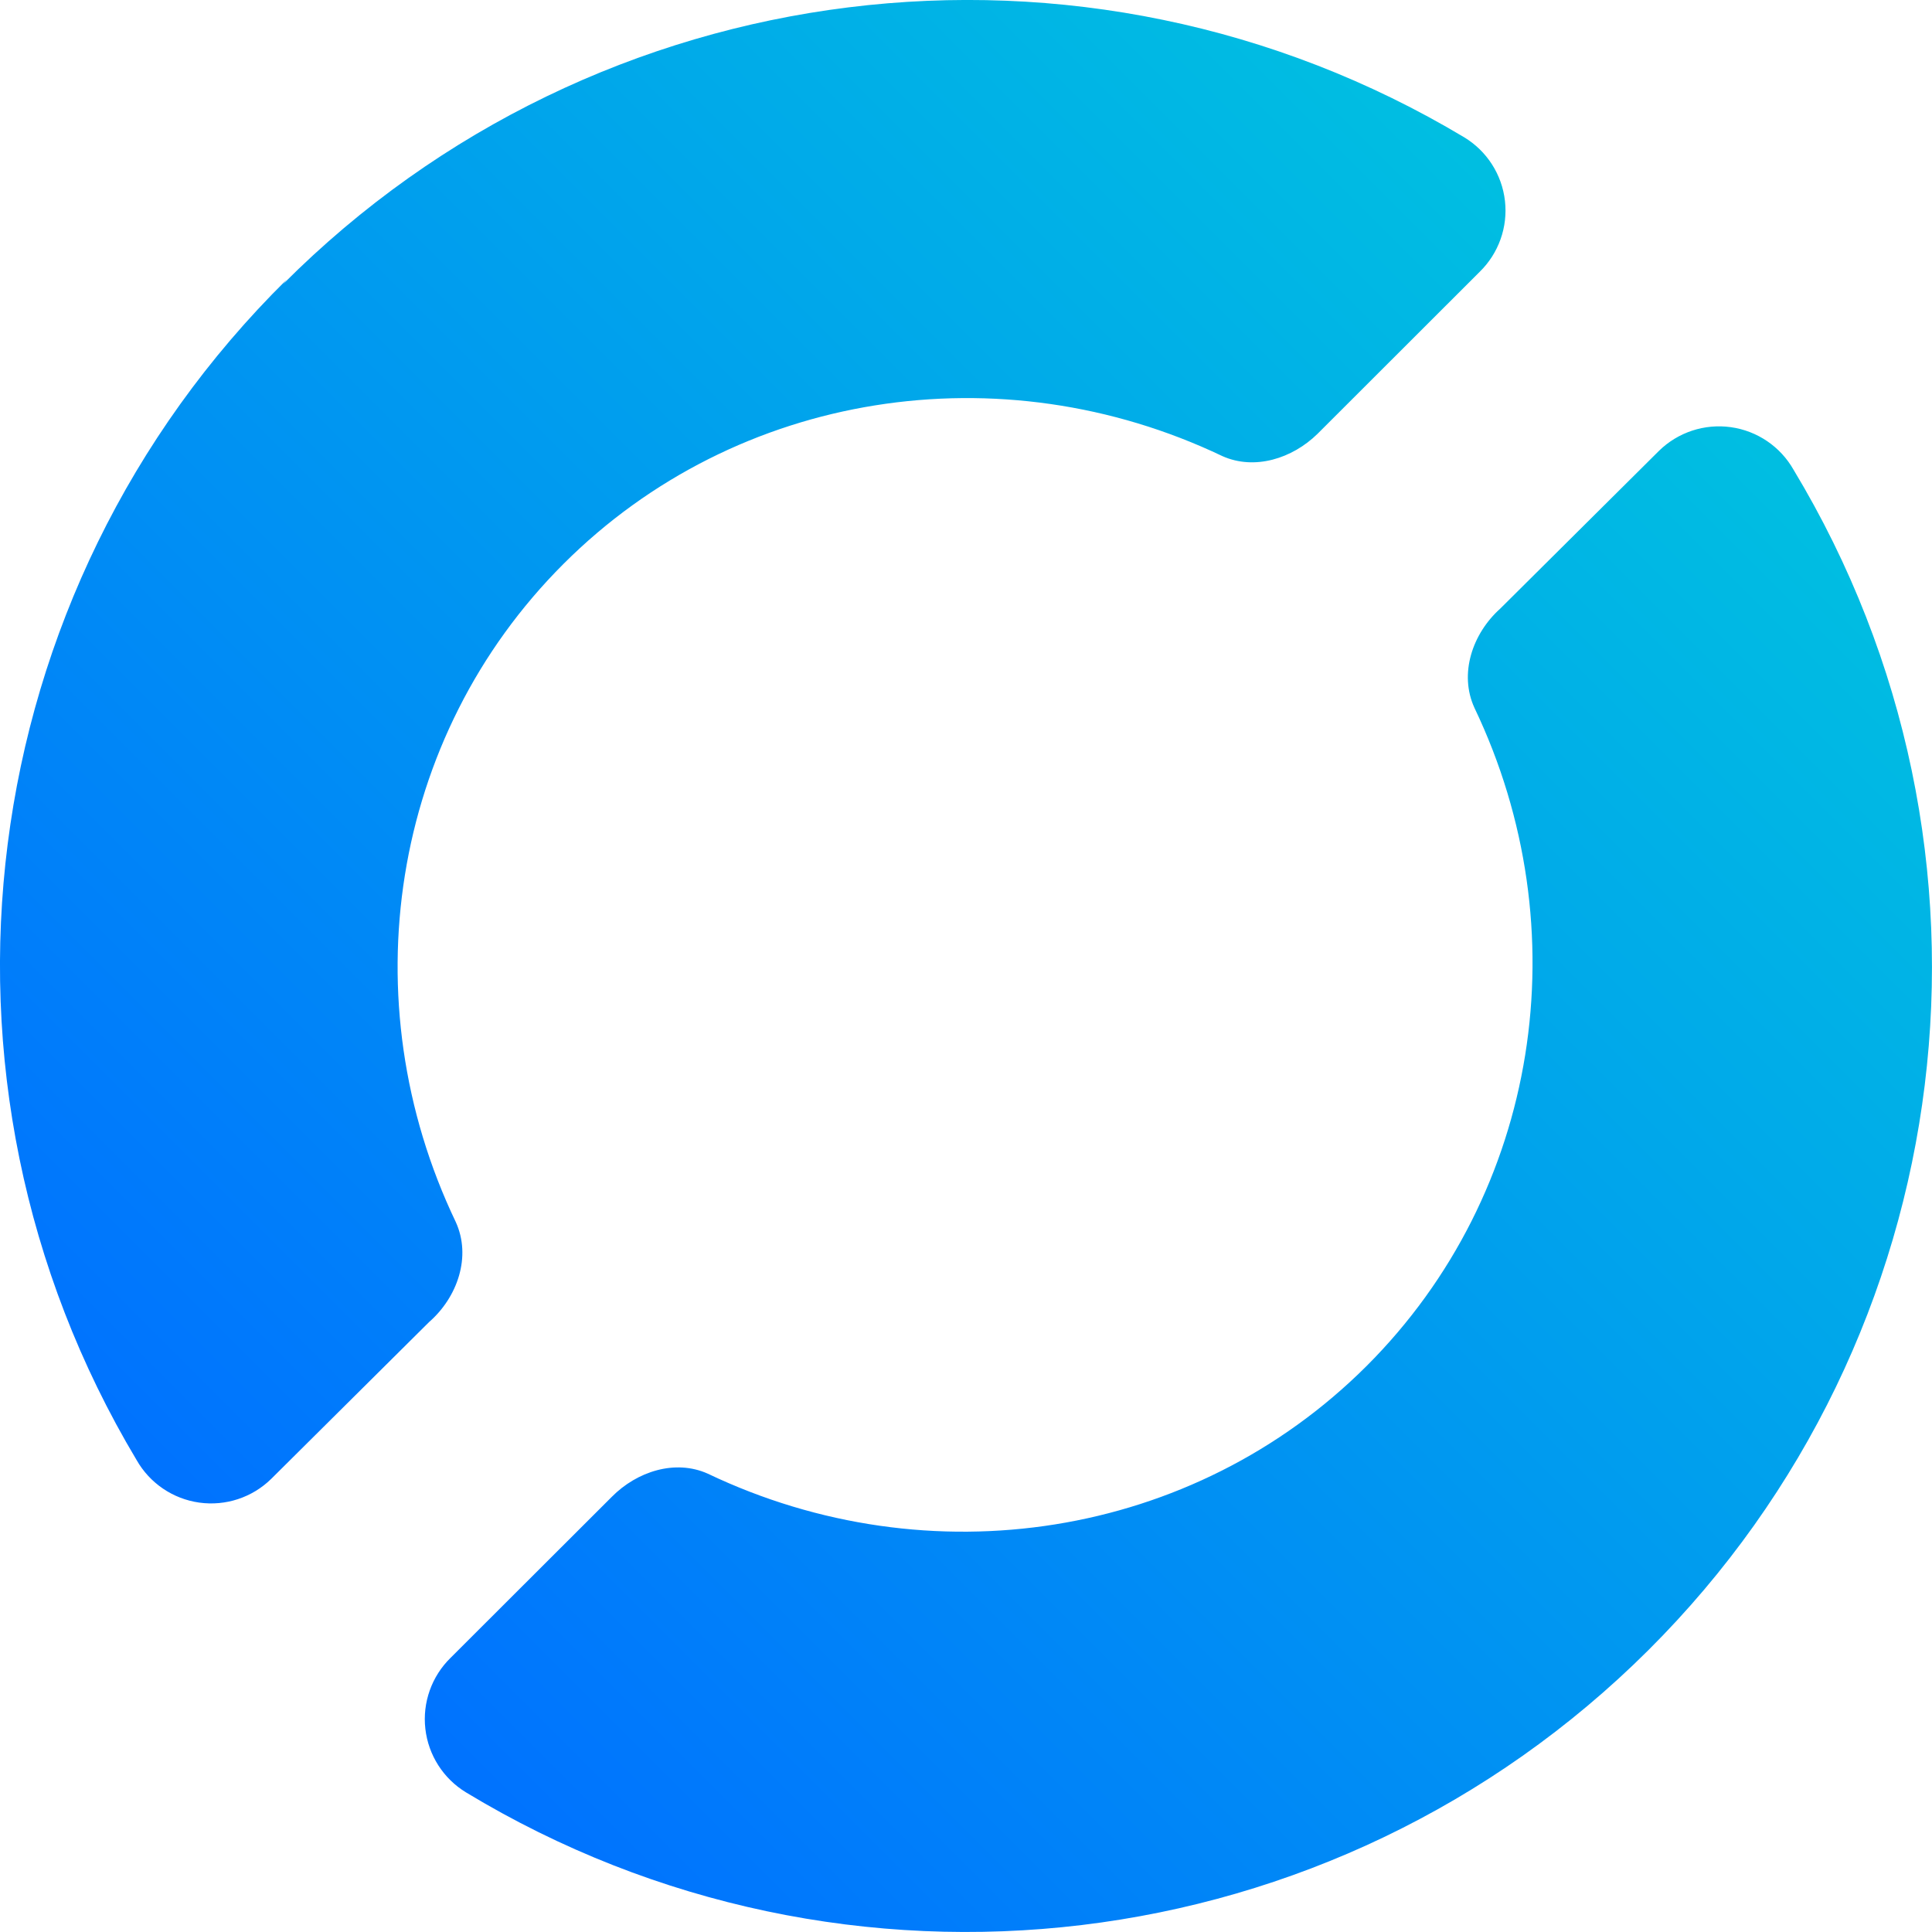
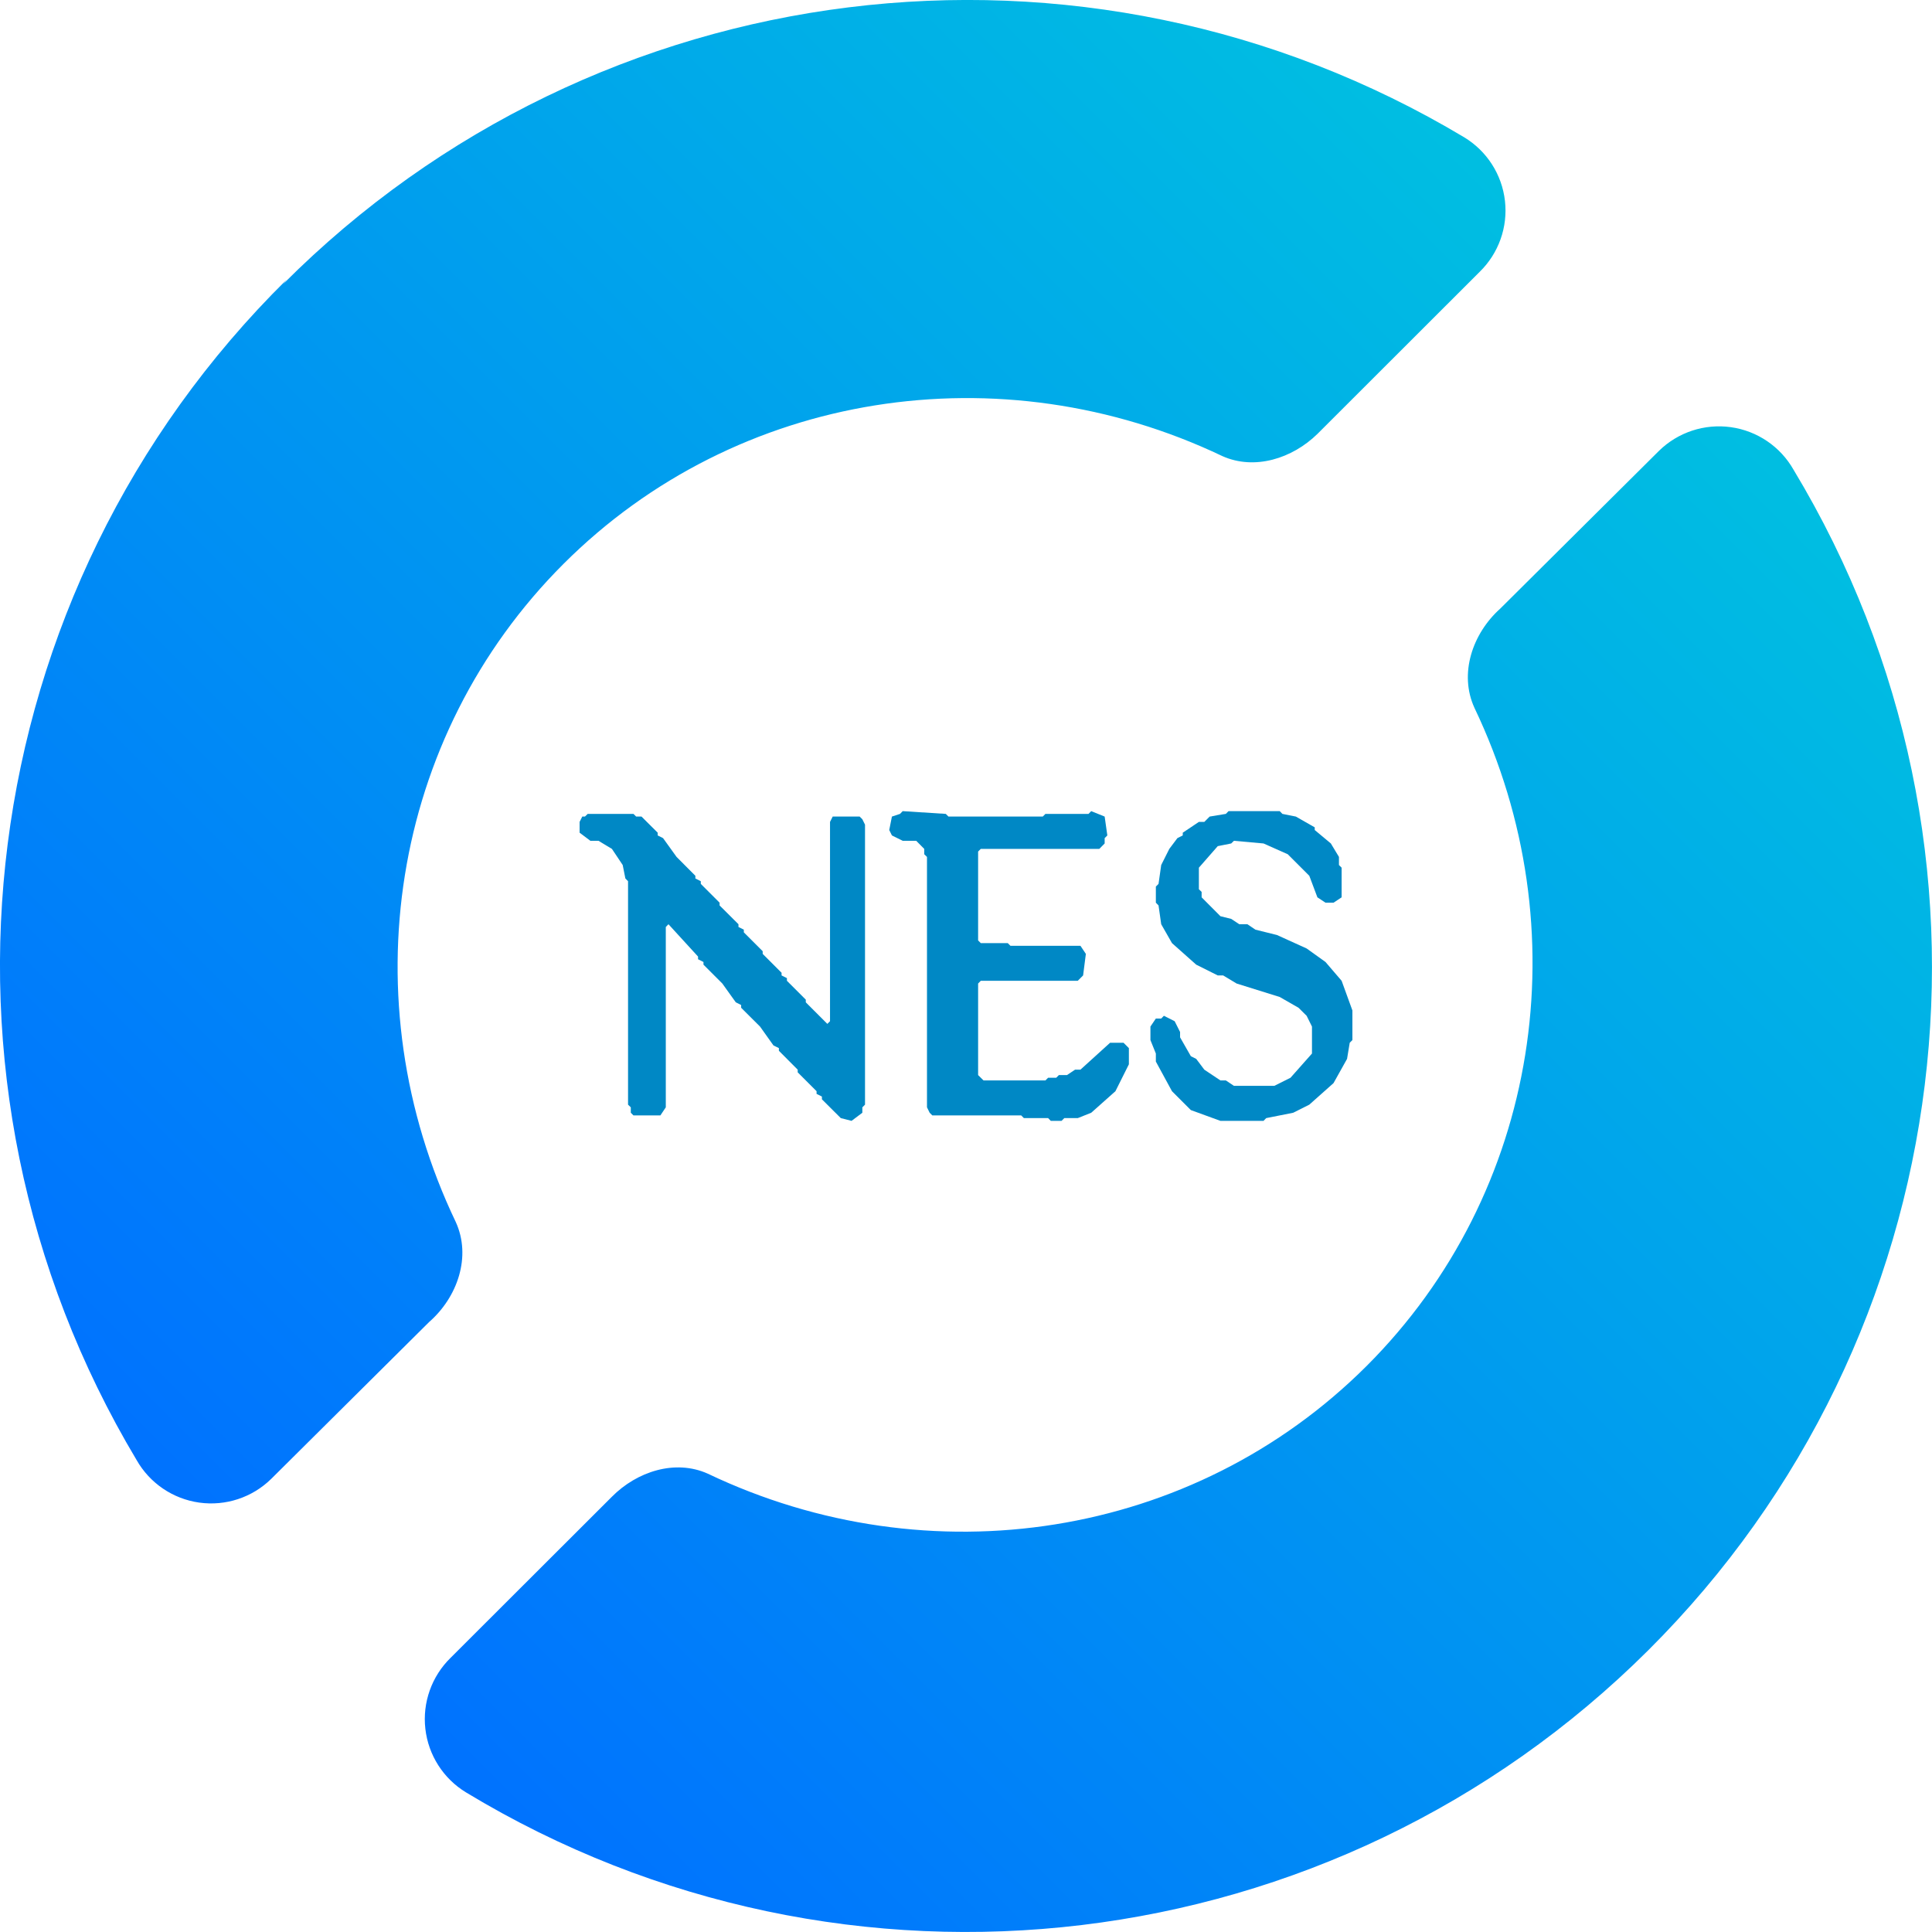
<svg xmlns="http://www.w3.org/2000/svg" xmlns:xlink="http://www.w3.org/1999/xlink" xml:space="preserve" viewBox="66.993 897.484 26 26">
  <linearGradient id="a" x1=".148" x2=".845" y1=".851" y2=".154" gradientTransform="matrix(26.301 0 0 26.331 90.674 911.757)" gradientUnits="userSpaceOnUse">
    <stop offset="0" stop-color="#0071ff" />
    <stop offset="1" stop-color="#00bfe1" />
  </linearGradient>
  <defs>
    <linearGradient xlink:href="#a" id="b" x1=".148" x2=".845" y1=".851" y2=".154" gradientTransform="matrix(26.00048 0 0 25.99935 66.993 897.485)" gradientUnits="userSpaceOnUse" />
  </defs>
  <path fill="url(#b)" d="m89.318 903.552-2.135 2.122c-.376.337-.558.879-.347 1.337 1.422 2.976.882 6.524-1.452 8.856-2.335 2.331-5.887 2.87-8.866 1.449-.439-.197-.954-.03-1.292.312l-2.17 2.167a1.154 1.154 0 0 0 .208 1.81 13.005 13.005 0 0 0 15.91-1.912 12.97 12.97 0 0 0 1.956-15.887 1.154 1.154 0 0 0-1.812-.254zm-18.467-2.305a12.969 12.969 0 0 0-2.02 15.885 1.154 1.154 0 0 0 1.812.254l2.124-2.11c.385-.336.572-.884.359-1.348-1.423-2.976-.884-6.524 1.451-8.856 2.334-2.332 5.887-2.871 8.866-1.45.434.194.942.033 1.281-.3l2.182-2.18a1.152 1.152 0 0 0-.208-1.81 13.009 13.009 0 0 0-15.893 1.973z" />
+   <path fill="#0088c5" d="M79.141 908.400L79.721 908.437L79.757 908.473L81.026 908.473L81.062 908.437L81.642 908.437L81.678 908.400L81.859 908.473L81.895 908.727L81.859 908.763L81.859 908.835L81.787 908.908L80.192 908.908L80.156 908.944L80.156 910.140L80.192 910.176L80.555 910.176L80.591 910.212L81.533 910.212L81.606 910.321L81.569 910.611L81.497 910.683L80.192 910.683L80.156 910.720L80.156 911.952L80.229 912.024L81.062 912.024L81.098 911.988L81.207 911.988L81.243 911.952L81.352 911.952L81.461 911.879L81.533 911.879L81.932 911.517L82.113 911.517L82.185 911.589L82.185 911.807L82.004 912.169L81.678 912.459L81.497 912.531L81.316 912.531L81.279 912.568L81.134 912.568L81.098 912.531L80.772 912.531L80.736 912.495L79.540 912.495L79.504 912.459L79.468 912.386L79.468 909.016L79.431 908.980L79.431 908.908L79.323 908.799L79.141 908.799L78.996 908.727L78.960 908.654L78.996 908.473L79.105 908.437ZM83.526 908.400L84.215 908.400L84.251 908.437L84.432 908.473L84.686 908.618L84.686 908.654L84.903 908.835L85.012 909.016L85.012 909.125L85.048 909.161L85.048 909.560L84.939 909.632L84.831 909.632L84.722 909.560L84.613 909.270L84.323 908.980L83.997 908.835L83.599 908.799L83.562 908.835L83.381 908.871L83.127 909.161L83.127 909.451L83.164 909.487L83.164 909.560L83.417 909.814L83.562 909.850L83.671 909.922L83.780 909.922L83.888 909.995L84.178 910.067L84.577 910.248L84.831 910.430L85.048 910.683L85.193 911.082L85.193 911.481L85.157 911.517L85.121 911.734L84.939 912.060L84.613 912.350L84.396 912.459L84.033 912.531L83.997 912.568L83.417 912.568L83.019 912.423L82.765 912.169L82.548 911.770L82.548 911.662L82.475 911.481L82.475 911.299L82.548 911.191L82.620 911.191L82.656 911.154L82.801 911.227L82.874 911.372L82.874 911.444L83.019 911.698L83.091 911.734L83.200 911.879L83.417 912.024L83.490 912.024L83.599 912.097L84.142 912.097L84.360 911.988L84.649 911.662L84.649 911.299L84.577 911.154L84.468 911.046L84.215 910.901L83.635 910.720L83.454 910.611L83.381 910.611L83.091 910.466L82.765 910.176L82.620 909.922L82.584 909.669L82.548 909.632L82.548 909.415L82.584 909.379L82.620 909.125L82.729 908.908L82.838 908.763L82.910 908.727L82.910 908.690L83.127 908.545L83.200 908.545L83.272 908.473L83.490 908.437ZM74.902 908.437L75.518 908.437L75.554 908.473L75.626 908.473L75.844 908.690L75.844 908.727L75.916 908.763L76.098 909.016L76.351 909.270L76.351 909.306L76.424 909.343L76.424 909.379L76.677 909.632L76.677 909.669L76.931 909.922L76.931 909.959L77.003 909.995L77.003 910.031L77.257 910.285L77.257 910.321L77.511 910.575L77.511 910.611L77.583 910.647L77.583 910.683L77.837 910.937L77.837 910.973L78.127 911.263L78.163 911.227L78.163 908.545L78.199 908.473L78.562 908.473L78.598 908.509L78.634 908.582L78.634 912.350L78.598 912.386L78.598 912.459L78.453 912.568L78.308 912.531L78.054 912.278L78.054 912.241L77.982 912.205L77.982 912.169L77.728 911.915L77.728 911.879L77.475 911.625L77.475 911.589L77.402 911.553L77.221 911.299L76.967 911.046L76.967 911.009L76.895 910.973L76.714 910.720L76.460 910.466L76.460 910.430L76.387 910.393L76.387 910.357L75.989 909.922L75.953 909.959L75.953 912.386L75.880 912.495L75.518 912.495L75.482 912.459L75.482 912.386L75.445 912.350L75.445 909.343L75.409 909.306L75.373 909.125L75.228 908.908L75.047 908.799L74.938 908.799L74.793 908.690L74.793 908.545L74.829 908.473L74.865 908.473Z" />
</svg>
